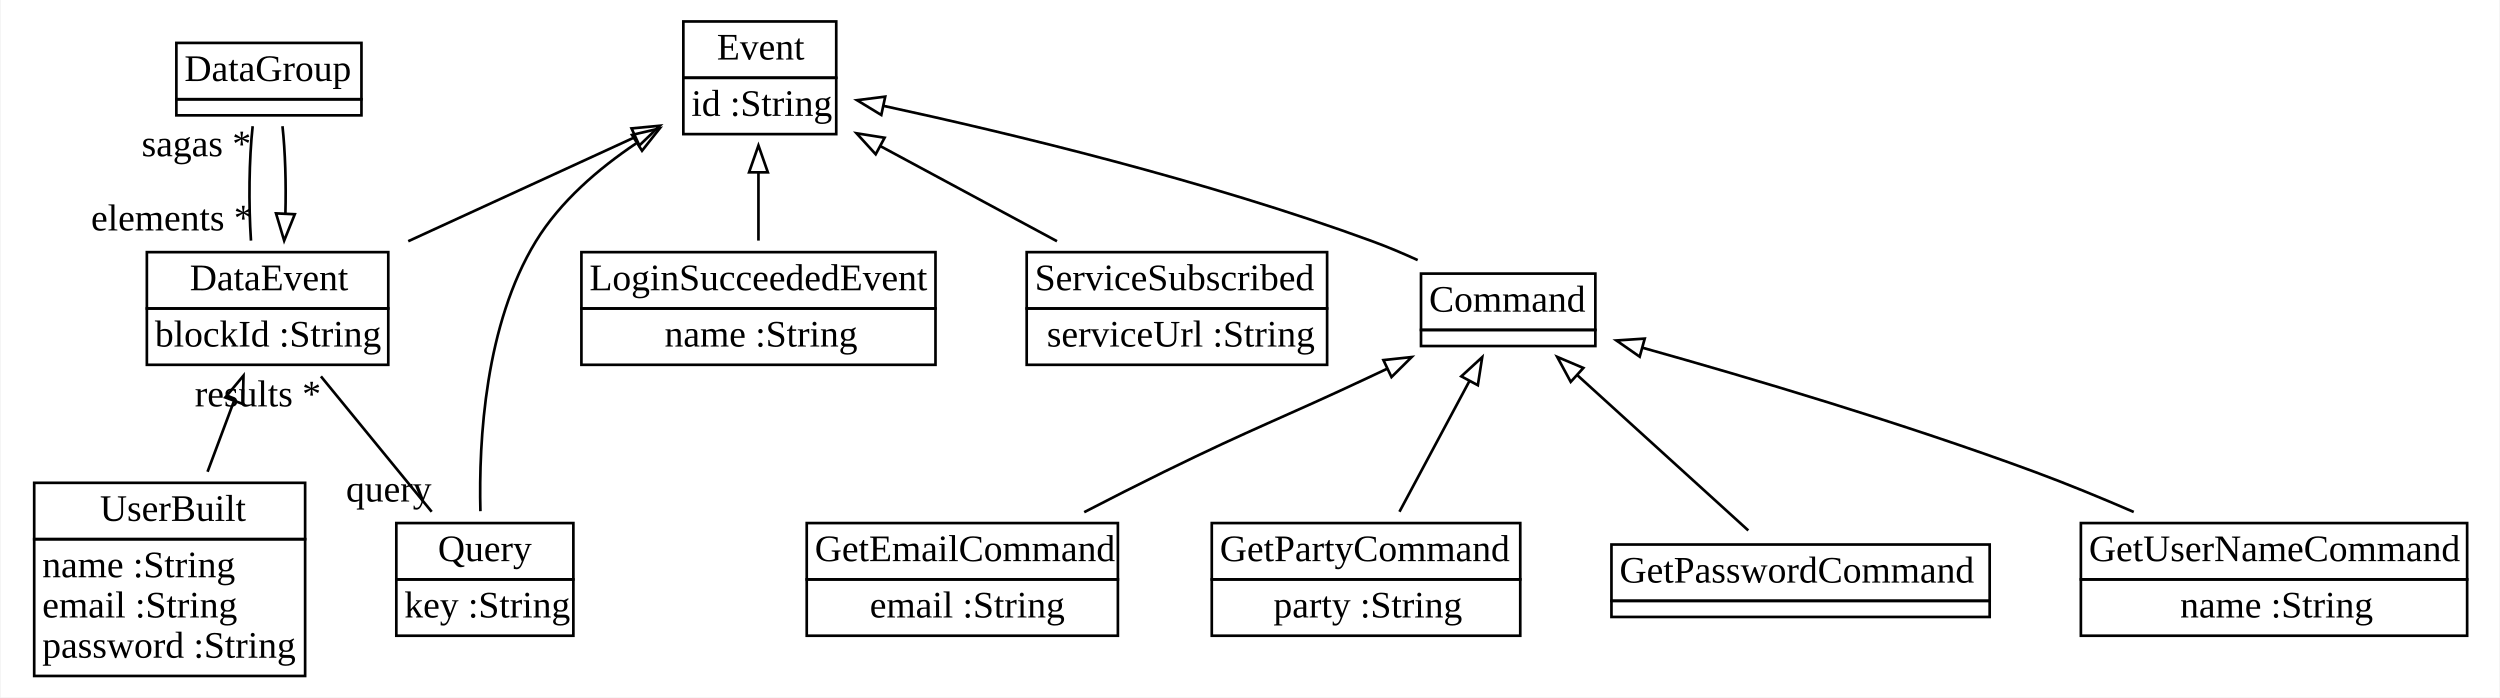
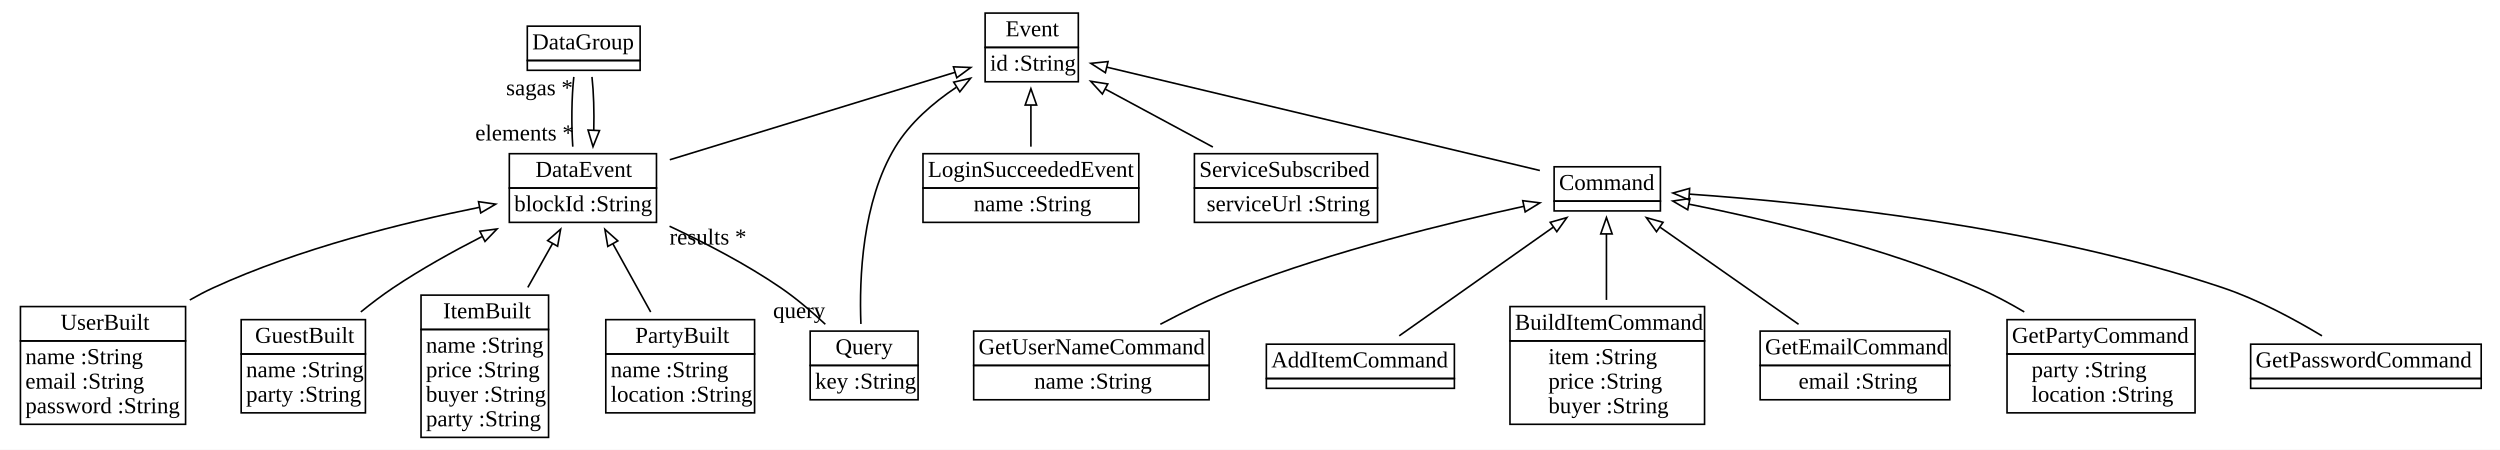
- <svg xmlns="http://www.w3.org/2000/svg" width="932px" height="260px" viewBox="0.00 0.00 931.50 260.00">
-   <g id="graph0" class="graph" transform="scale(1.0 1.0) rotate(0) translate(4 256)">
-     <polygon fill="white" stroke="none" points="-4,4 -4,-256 927.5,-256 927.5,4 -4,4" />
+ <svg xmlns="http://www.w3.org/2000/svg" width="1529px" height="275px" viewBox="0.00 0.00 1529.00 275.00">
+   <g id="graph0" class="graph" transform="scale(1.0 1.0) rotate(0) translate(4 271)">
+     <polygon fill="white" stroke="none" points="-4,4 -4,-271 1525,-271 1525,4 -4,4" />
    <g id="node1" class="node">
-       <polygon fill="none" stroke="black" points="525.5,-133 525.5,-154 590.5,-154 590.5,-133 525.5,-133" />
-       <text text-anchor="start" x="528.5" y="-139.8" font-family="Times New Roman,serif" font-size="14.00">Command</text>
-       <polygon fill="none" stroke="black" points="525.5,-127 525.5,-133 590.5,-133 590.5,-127 525.5,-127" />
+       <polygon fill="none" stroke="black" points="770.5,-39.5 770.5,-60.5 885.5,-60.5 885.5,-39.5 770.5,-39.5" />
+       <text text-anchor="start" x="773.5" y="-46.3" font-family="Times New Roman,serif" font-size="14.00">AddItemCommand</text>
+       <polygon fill="none" stroke="black" points="770.5,-33.5 770.5,-39.5 885.5,-39.5 885.5,-33.5 770.5,-33.5" />
+     </g>
+     <g id="node3" class="node">
+       <polygon fill="none" stroke="black" points="946.5,-148 946.5,-169 1011.5,-169 1011.5,-148 946.5,-148" />
+       <text text-anchor="start" x="949.5" y="-154.8" font-family="Times New Roman,serif" font-size="14.00">Command</text>
+       <polygon fill="none" stroke="black" points="946.5,-142 946.5,-148 1011.5,-148 1011.5,-142 946.5,-142" />
+     </g>
+     <g id="edge3" class="edge">
+       <path fill="none" stroke="black" d="M851.761,-65.611C877.297,-83.622 917.641,-112.077 945.935,-132.032" />
+       <polygon fill="none" stroke="black" points="944.11,-135.028 954.299,-137.931 948.145,-129.308 944.11,-135.028" />
+     </g>
+     <g id="node2" class="node">
+       <polygon fill="none" stroke="black" points="919.5,-62.5 919.5,-83.5 1038.5,-83.5 1038.5,-62.5 919.5,-62.5" />
+       <text text-anchor="start" x="922.5" y="-69.3" font-family="Times New Roman,serif" font-size="14.00">BuildItemCommand</text>
+       <polygon fill="none" stroke="black" points="919.5,-11.5 919.5,-62.5 1038.5,-62.5 1038.5,-11.5 919.5,-11.5" />
+       <text text-anchor="start" x="943" y="-48.3" font-family="Times New Roman,serif" font-size="14.00">item :String</text>
+       <text text-anchor="start" x="943" y="-33.3" font-family="Times New Roman,serif" font-size="14.00">price :String</text>
+       <text text-anchor="start" x="943" y="-18.3" font-family="Times New Roman,serif" font-size="14.00">buyer :String</text>
+     </g>
+     <g id="edge4" class="edge">
+       <path fill="none" stroke="black" d="M978.5,-87.552C978.5,-100.959 978.5,-115.662 978.5,-127.909" />
+       <polygon fill="none" stroke="black" points="975,-127.944 978.5,-137.944 982,-127.944 975,-127.944" />
+     </g>
+     <g id="node6" class="node">
+       <polygon fill="none" stroke="black" points="598.5,-242 598.5,-263 655.5,-263 655.5,-242 598.5,-242" />
+       <text text-anchor="start" x="611" y="-248.8" font-family="Times New Roman,serif" font-size="14.00">Event</text>
+       <polygon fill="none" stroke="black" points="598.5,-221 598.5,-242 655.5,-242 655.5,-221 598.5,-221" />
+       <text text-anchor="start" x="601.5" y="-227.8" font-family="Times New Roman,serif" font-size="14.00">id :String</text>
+     </g>
+     <g id="edge5" class="edge">
+       <path fill="none" stroke="black" d="M937.777,-166.718C871.887,-182.442 742.298,-213.366 672.925,-229.921" />
+       <polygon fill="none" stroke="black" points="672.056,-226.53 663.142,-232.256 673.681,-233.339 672.056,-226.53" />
    </g>
    <g id="node4" class="node">
-       <polygon fill="none" stroke="black" points="250.5,-227 250.5,-248 307.5,-248 307.5,-227 250.5,-227" />
-       <text text-anchor="start" x="263" y="-233.8" font-family="Times New Roman,serif" font-size="14.00">Event</text>
-       <polygon fill="none" stroke="black" points="250.5,-206 250.5,-227 307.5,-227 307.5,-206 250.5,-206" />
-       <text text-anchor="start" x="253.5" y="-212.8" font-family="Times New Roman,serif" font-size="14.00">id :String</text>
+       <polygon fill="none" stroke="black" points="307.5,-156 307.5,-177 397.5,-177 397.5,-156 307.5,-156" />
+       <text text-anchor="start" x="323.5" y="-162.8" font-family="Times New Roman,serif" font-size="14.00">DataEvent</text>
+       <polygon fill="none" stroke="black" points="307.5,-135 307.5,-156 397.5,-156 397.5,-135 307.5,-135" />
+       <text text-anchor="start" x="310.5" y="-141.8" font-family="Times New Roman,serif" font-size="14.00">blockId :String</text>
    </g>
-     <g id="edge3" class="edge">
-       <path fill="none" stroke="black" d="M524.261,-159.038C518.739,-161.553 513.014,-163.976 507.5,-166 445.857,-188.633 371.957,-206.386 325.112,-216.535" />
-       <polygon fill="none" stroke="black" points="324.298,-213.129 315.252,-218.645 325.763,-219.974 324.298,-213.129" />
-     </g>
-     <g id="node2" class="node">
-       <polygon fill="none" stroke="black" points="50.5,-141 50.5,-162 140.5,-162 140.5,-141 50.5,-141" />
-       <text text-anchor="start" x="66.5" y="-147.8" font-family="Times New Roman,serif" font-size="14.00">DataEvent</text>
-       <polygon fill="none" stroke="black" points="50.5,-120 50.5,-141 140.5,-141 140.5,-120 50.5,-120" />
-       <text text-anchor="start" x="53.5" y="-126.8" font-family="Times New Roman,serif" font-size="14.00">blockId :String</text>
-     </g>
-     <g id="node3" class="node">
-       <polygon fill="none" stroke="black" points="61.5,-219 61.5,-240 130.5,-240 130.5,-219 61.5,-219" />
-       <text text-anchor="start" x="64.5" y="-225.8" font-family="Times New Roman,serif" font-size="14.00">DataGroup</text>
-       <polygon fill="none" stroke="black" points="61.5,-213 61.5,-219 130.5,-219 130.5,-213 61.5,-213" />
+     <g id="node5" class="node">
+       <polygon fill="none" stroke="black" points="318.5,-234 318.5,-255 387.5,-255 387.5,-234 318.5,-234" />
+       <text text-anchor="start" x="321.5" y="-240.8" font-family="Times New Roman,serif" font-size="14.00">DataGroup</text>
+       <polygon fill="none" stroke="black" points="318.5,-228 318.5,-234 387.5,-234 387.5,-228 318.5,-228" />
    </g>
    <g id="edge1" class="edge">
-       <path fill="none" stroke="black" d="M89.314,-166.296C88.391,-179.96 88.601,-196.684 89.946,-208.952" />
-       <text text-anchor="middle" x="68.946" y="-197.752" font-family="Times New Roman,serif" font-size="14.00">sagas *</text>
-       <text text-anchor="middle" x="59.814" y="-170.096" font-family="Times New Roman,serif" font-size="14.00">elements *</text>
-     </g>
-     <g id="edge4" class="edge">
-       <path fill="none" stroke="black" d="M147.94,-166.071C174.655,-178.333 206.838,-193.106 232.567,-204.916" />
-       <polygon fill="none" stroke="black" points="231.184,-208.132 241.732,-209.123 234.104,-201.77 231.184,-208.132" />
-     </g>
-     <g id="edge5" class="edge">
-       <path fill="none" stroke="black" d="M101.054,-208.952C102.084,-199.56 102.448,-187.555 102.148,-176.311" />
-       <polygon fill="none" stroke="black" points="105.644,-176.124 101.686,-166.296 98.651,-176.447 105.644,-176.124" />
-     </g>
-     <g id="node5" class="node">
-       <polygon fill="none" stroke="black" points="296.5,-40 296.5,-61 412.5,-61 412.5,-40 296.5,-40" />
-       <text text-anchor="start" x="299.5" y="-46.8" font-family="Times New Roman,serif" font-size="14.00">GetEmailCommand</text>
-       <polygon fill="none" stroke="black" points="296.5,-19 296.5,-40 412.5,-40 412.5,-19 296.5,-19" />
-       <text text-anchor="start" x="320" y="-25.8" font-family="Times New Roman,serif" font-size="14.00">email :String</text>
+       <path fill="none" stroke="black" d="M346.314,-181.296C345.39,-194.96 345.601,-211.684 346.946,-223.952" />
+       <text text-anchor="middle" x="325.946" y="-212.752" font-family="Times New Roman,serif" font-size="14.00">sagas *</text>
+       <text text-anchor="middle" x="316.814" y="-185.096" font-family="Times New Roman,serif" font-size="14.00">elements *</text>
    </g>
    <g id="edge6" class="edge">
-       <path fill="none" stroke="black" d="M399.936,-65.063C409.649,-70.084 419.881,-75.282 429.5,-80 463.78,-96.812 472.955,-99.739 507.5,-116 509.264,-116.83 511.062,-117.68 512.877,-118.54" />
-       <polygon fill="none" stroke="black" points="511.489,-121.755 522.023,-122.89 514.496,-115.433 511.489,-121.755" />
-     </g>
-     <g id="node6" class="node">
-       <polygon fill="none" stroke="black" points="447.5,-40 447.5,-61 562.5,-61 562.5,-40 447.5,-40" />
-       <text text-anchor="start" x="450.5" y="-46.8" font-family="Times New Roman,serif" font-size="14.00">GetPartyCommand</text>
-       <polygon fill="none" stroke="black" points="447.5,-19 447.5,-40 562.5,-40 562.5,-19 447.5,-19" />
-       <text text-anchor="start" x="470.5" y="-25.8" font-family="Times New Roman,serif" font-size="14.00">party :String</text>
+       <path fill="none" stroke="black" d="M405.655,-173.296C456.322,-188.829 531.85,-211.983 580.135,-226.786" />
+       <polygon fill="none" stroke="black" points="579.123,-230.136 589.709,-229.721 581.174,-223.444 579.123,-230.136" />
    </g>
    <g id="edge7" class="edge">
-       <path fill="none" stroke="black" d="M517.465,-65.218C525.383,-80.008 535.505,-98.915 543.59,-114.017" />
-       <polygon fill="none" stroke="black" points="540.518,-115.694 548.323,-122.858 546.689,-112.39 540.518,-115.694" />
+       <path fill="none" stroke="black" d="M358.054,-223.952C359.084,-214.56 359.448,-202.555 359.148,-191.311" />
+       <polygon fill="none" stroke="black" points="362.644,-191.124 358.686,-181.296 355.651,-191.447 362.644,-191.124" />
    </g>
    <g id="node7" class="node">
-       <polygon fill="none" stroke="black" points="596.5,-32 596.5,-53 737.5,-53 737.5,-32 596.5,-32" />
-       <text text-anchor="start" x="599.5" y="-38.8" font-family="Times New Roman,serif" font-size="14.00">GetPasswordCommand</text>
-       <polygon fill="none" stroke="black" points="596.5,-26 596.5,-32 737.5,-32 737.5,-26 596.5,-26" />
+       <polygon fill="none" stroke="black" points="1072.5,-47.5 1072.5,-68.5 1188.5,-68.5 1188.5,-47.5 1072.5,-47.5" />
+       <text text-anchor="start" x="1075.5" y="-54.3" font-family="Times New Roman,serif" font-size="14.00">GetEmailCommand</text>
+       <polygon fill="none" stroke="black" points="1072.5,-26.5 1072.5,-47.5 1188.5,-47.5 1188.5,-26.5 1072.5,-26.5" />
+       <text text-anchor="start" x="1096" y="-33.3" font-family="Times New Roman,serif" font-size="14.00">email :String</text>
    </g>
    <g id="edge8" class="edge">
-       <path fill="none" stroke="black" d="M647.514,-58.245C629.852,-74.286 603.377,-98.332 583.706,-116.198" />
-       <polygon fill="none" stroke="black" points="581.318,-113.639 576.269,-122.953 586.024,-118.821 581.318,-113.639" />
+       <path fill="none" stroke="black" d="M1096.01,-72.666C1070.62,-90.454 1036.32,-114.486 1011.34,-131.993" />
+       <polygon fill="none" stroke="black" points="1009.1,-129.288 1002.92,-137.893 1013.11,-135.021 1009.1,-129.288" />
    </g>
    <g id="node8" class="node">
-       <polygon fill="none" stroke="black" points="771.5,-40 771.5,-61 915.5,-61 915.5,-40 771.5,-40" />
-       <text text-anchor="start" x="774.5" y="-46.8" font-family="Times New Roman,serif" font-size="14.00">GetUserNameCommand</text>
-       <polygon fill="none" stroke="black" points="771.5,-19 771.5,-40 915.5,-40 915.5,-19 771.5,-19" />
-       <text text-anchor="start" x="808.5" y="-25.8" font-family="Times New Roman,serif" font-size="14.00">name :String</text>
+       <polygon fill="none" stroke="black" points="1223.5,-54.5 1223.5,-75.5 1338.5,-75.5 1338.5,-54.5 1223.5,-54.5" />
+       <text text-anchor="start" x="1226.5" y="-61.3" font-family="Times New Roman,serif" font-size="14.00">GetPartyCommand</text>
+       <polygon fill="none" stroke="black" points="1223.5,-18.5 1223.5,-54.5 1338.5,-54.5 1338.5,-18.5 1223.5,-18.5" />
+       <text text-anchor="start" x="1238.5" y="-40.3" font-family="Times New Roman,serif" font-size="14.00">party :String</text>
+       <text text-anchor="start" x="1238.5" y="-25.3" font-family="Times New Roman,serif" font-size="14.00">location :String</text>
    </g>
    <g id="edge9" class="edge">
-       <path fill="none" stroke="black" d="M791.209,-65.132C779.254,-70.307 766.525,-75.552 754.5,-80 705.505,-98.125 648.261,-115.106 608.147,-126.345" />
-       <polygon fill="none" stroke="black" points="607.028,-123.023 598.332,-129.075 608.905,-129.767 607.028,-123.023" />
+       <path fill="none" stroke="black" d="M1234.04,-80.233C1224.84,-85.666 1215.07,-90.879 1205.5,-95 1147.25,-120.088 1075.96,-136.843 1028.99,-146.128" />
+       <polygon fill="none" stroke="black" points="1028.21,-142.713 1019.06,-148.051 1029.55,-149.586 1028.21,-142.713" />
    </g>
    <g id="node9" class="node">
-       <polygon fill="none" stroke="black" points="212.5,-141 212.5,-162 344.5,-162 344.5,-141 212.5,-141" />
-       <text text-anchor="start" x="215.5" y="-147.8" font-family="Times New Roman,serif" font-size="14.00">LoginSucceededEvent</text>
-       <polygon fill="none" stroke="black" points="212.5,-120 212.5,-141 344.5,-141 344.5,-120 212.5,-120" />
-       <text text-anchor="start" x="243.5" y="-126.8" font-family="Times New Roman,serif" font-size="14.00">name :String</text>
+       <polygon fill="none" stroke="black" points="1372.5,-39.5 1372.5,-60.5 1513.5,-60.5 1513.5,-39.5 1372.5,-39.5" />
+       <text text-anchor="start" x="1375.5" y="-46.3" font-family="Times New Roman,serif" font-size="14.00">GetPasswordCommand</text>
+       <polygon fill="none" stroke="black" points="1372.5,-33.5 1372.5,-39.5 1513.5,-39.5 1513.5,-33.5 1372.5,-33.5" />
    </g>
    <g id="edge10" class="edge">
-       <path fill="none" stroke="black" d="M278.5,-166.296C278.5,-174.219 278.5,-183.171 278.5,-191.686" />
-       <polygon fill="none" stroke="black" points="275,-191.758 278.5,-201.758 282,-191.758 275,-191.758" />
+       <path fill="none" stroke="black" d="M1416.12,-65.59C1399.39,-75.658 1376.93,-87.796 1355.5,-95 1242.94,-132.846 1103.25,-147.107 1029.55,-152.258" />
+       <polygon fill="none" stroke="black" points="1028.91,-148.793 1019.17,-152.954 1029.38,-155.777 1028.91,-148.793" />
    </g>
    <g id="node10" class="node">
-       <polygon fill="none" stroke="black" points="143.5,-40 143.5,-61 209.5,-61 209.5,-40 143.5,-40" />
-       <text text-anchor="start" x="159" y="-46.8" font-family="Times New Roman,serif" font-size="14.00">Query</text>
-       <polygon fill="none" stroke="black" points="143.5,-19 143.5,-40 209.5,-40 209.5,-19 143.5,-19" />
-       <text text-anchor="start" x="146.5" y="-25.8" font-family="Times New Roman,serif" font-size="14.00">key :String</text>
+       <polygon fill="none" stroke="black" points="591.5,-47.5 591.5,-68.5 735.5,-68.5 735.5,-47.5 591.5,-47.5" />
+       <text text-anchor="start" x="594.5" y="-54.3" font-family="Times New Roman,serif" font-size="14.00">GetUserNameCommand</text>
+       <polygon fill="none" stroke="black" points="591.5,-26.5 591.5,-47.5 735.5,-47.5 735.5,-26.5 591.5,-26.5" />
+       <text text-anchor="start" x="628.5" y="-33.3" font-family="Times New Roman,serif" font-size="14.00">name :String</text>
+     </g>
+     <g id="edge11" class="edge">
+       <path fill="none" stroke="black" d="M705.659,-72.675C720.466,-80.517 737.423,-88.787 753.5,-95 811.819,-117.536 881.79,-134.74 928.05,-144.831" />
+       <polygon fill="none" stroke="black" points="927.324,-148.254 937.837,-146.936 928.797,-141.411 927.324,-148.254" />
+     </g>
+     <g id="node11" class="node">
+       <polygon fill="none" stroke="black" points="143.5,-54.5 143.5,-75.5 219.5,-75.5 219.5,-54.5 143.5,-54.5" />
+       <text text-anchor="start" x="152" y="-61.3" font-family="Times New Roman,serif" font-size="14.00">GuestBuilt</text>
+       <polygon fill="none" stroke="black" points="143.5,-18.5 143.5,-54.5 219.5,-54.5 219.5,-18.5 143.5,-18.5" />
+       <text text-anchor="start" x="146.5" y="-40.3" font-family="Times New Roman,serif" font-size="14.00">name :String</text>
+       <text text-anchor="start" x="146.5" y="-25.3" font-family="Times New Roman,serif" font-size="14.00">party :String</text>
+     </g>
+     <g id="edge12" class="edge">
+       <path fill="none" stroke="black" d="M216.682,-80.226C223.085,-85.419 229.849,-90.55 236.5,-95 253.431,-106.326 272.764,-117.092 290.729,-126.296" />
+       <polygon fill="none" stroke="black" points="289.474,-129.583 299.979,-130.962 292.627,-123.333 289.474,-129.583" />
+     </g>
+     <g id="node12" class="node">
+       <polygon fill="none" stroke="black" points="253.5,-69.5 253.5,-90.5 331.5,-90.5 331.5,-69.5 253.5,-69.5" />
+       <text text-anchor="start" x="267" y="-76.3" font-family="Times New Roman,serif" font-size="14.00">ItemBuilt</text>
+       <polygon fill="none" stroke="black" points="253.5,-3.5 253.5,-69.5 331.5,-69.5 331.5,-3.5 253.5,-3.5" />
+       <text text-anchor="start" x="256.5" y="-55.3" font-family="Times New Roman,serif" font-size="14.00">name :String</text>
+       <text text-anchor="start" x="256.5" y="-40.3" font-family="Times New Roman,serif" font-size="14.00">price :String</text>
+       <text text-anchor="start" x="256.5" y="-25.3" font-family="Times New Roman,serif" font-size="14.00">buyer :String</text>
+       <text text-anchor="start" x="256.5" y="-10.3" font-family="Times New Roman,serif" font-size="14.00">party :String</text>
+     </g>
+     <g id="edge13" class="edge">
+       <path fill="none" stroke="black" d="M318.817,-95.213C323.904,-104.242 329.134,-113.526 333.911,-122.005" />
+       <polygon fill="none" stroke="black" points="330.931,-123.845 338.889,-130.84 337.029,-120.409 330.931,-123.845" />
+     </g>
+     <g id="node13" class="node">
+       <polygon fill="none" stroke="black" points="560.5,-156 560.5,-177 692.5,-177 692.5,-156 560.5,-156" />
+       <text text-anchor="start" x="563.5" y="-162.8" font-family="Times New Roman,serif" font-size="14.00">LoginSucceededEvent</text>
+       <polygon fill="none" stroke="black" points="560.5,-135 560.5,-156 692.5,-156 692.5,-135 560.5,-135" />
+       <text text-anchor="start" x="591.5" y="-141.8" font-family="Times New Roman,serif" font-size="14.00">name :String</text>
+     </g>
+     <g id="edge14" class="edge">
+       <path fill="none" stroke="black" d="M626.5,-181.296C626.5,-189.219 626.5,-198.171 626.5,-206.686" />
+       <polygon fill="none" stroke="black" points="623,-206.758 626.5,-216.758 630,-206.758 623,-206.758" />
+     </g>
+     <g id="node14" class="node">
+       <polygon fill="none" stroke="black" points="366.5,-54.5 366.5,-75.5 457.5,-75.5 457.5,-54.5 366.5,-54.5" />
+       <text text-anchor="start" x="384.5" y="-61.3" font-family="Times New Roman,serif" font-size="14.00">PartyBuilt</text>
+       <polygon fill="none" stroke="black" points="366.5,-18.5 366.5,-54.5 457.5,-54.5 457.5,-18.5 366.5,-18.5" />
+       <text text-anchor="start" x="369.5" y="-40.3" font-family="Times New Roman,serif" font-size="14.00">name :String</text>
+       <text text-anchor="start" x="369.5" y="-25.3" font-family="Times New Roman,serif" font-size="14.00">location :String</text>
+     </g>
+     <g id="edge15" class="edge">
+       <path fill="none" stroke="black" d="M393.958,-80.165C386.672,-93.317 378.214,-108.584 370.845,-121.885" />
+       <polygon fill="none" stroke="black" points="367.73,-120.286 365.946,-130.729 373.853,-123.678 367.73,-120.286" />
+     </g>
+     <g id="node15" class="node">
+       <polygon fill="none" stroke="black" points="491.5,-47.5 491.5,-68.5 557.5,-68.5 557.5,-47.5 491.5,-47.5" />
+       <text text-anchor="start" x="507" y="-54.3" font-family="Times New Roman,serif" font-size="14.00">Query</text>
+       <polygon fill="none" stroke="black" points="491.5,-26.5 491.5,-47.5 557.5,-47.5 557.5,-26.5 491.5,-26.5" />
+       <text text-anchor="start" x="494.5" y="-33.3" font-family="Times New Roman,serif" font-size="14.00">key :String</text>
    </g>
    <g id="edge2" class="edge">
-       <path fill="none" stroke="black" d="M156.685,-65.218C144.133,-80.559 127.958,-100.33 115.391,-115.689" />
-       <text text-anchor="middle" x="91.891" y="-104.489" font-family="Times New Roman,serif" font-size="14.00">results *</text>
-       <text text-anchor="middle" x="140.685" y="-69.018" font-family="Times New Roman,serif" font-size="14.00">query</text>
+       <path fill="none" stroke="black" d="M500.764,-72.678C492.54,-80.345 482.995,-88.507 473.5,-95 452.403,-109.427 427.336,-122.446 405.503,-132.64" />
+       <text text-anchor="middle" x="429.003" y="-121.44" font-family="Times New Roman,serif" font-size="14.00">results *</text>
+       <text text-anchor="middle" x="484.764" y="-76.478" font-family="Times New Roman,serif" font-size="14.00">query</text>
    </g>
-     <g id="edge11" class="edge">
-       <path fill="none" stroke="black" d="M174.844,-65.435C174.195,-92.092 176.635,-135.082 195.5,-166 204.55,-180.832 218.784,-193.083 232.927,-202.563" />
-       <polygon fill="none" stroke="black" points="231.353,-205.709 241.673,-208.105 235.1,-199.796 231.353,-205.709" />
+     <g id="edge16" class="edge">
+       <path fill="none" stroke="black" d="M522.533,-72.862C521.434,-100.966 523.306,-147.588 543.5,-181 552.487,-195.87 566.707,-208.13 580.855,-217.606" />
+       <polygon fill="none" stroke="black" points="579.286,-220.755 589.608,-223.145 583.029,-214.84 579.286,-220.755" />
    </g>
-     <g id="node11" class="node">
-       <polygon fill="none" stroke="black" points="378.5,-141 378.5,-162 490.5,-162 490.5,-141 378.5,-141" />
-       <text text-anchor="start" x="381.5" y="-147.8" font-family="Times New Roman,serif" font-size="14.00">ServiceSubscribed</text>
-       <polygon fill="none" stroke="black" points="378.5,-120 378.5,-141 490.5,-141 490.5,-120 378.5,-120" />
-       <text text-anchor="start" x="386" y="-126.8" font-family="Times New Roman,serif" font-size="14.00">serviceUrl :String</text>
+     <g id="node16" class="node">
+       <polygon fill="none" stroke="black" points="726.5,-156 726.5,-177 838.5,-177 838.5,-156 726.5,-156" />
+       <text text-anchor="start" x="729.5" y="-162.8" font-family="Times New Roman,serif" font-size="14.00">ServiceSubscribed</text>
+       <polygon fill="none" stroke="black" points="726.5,-135 726.5,-156 838.5,-156 838.5,-135 726.5,-135" />
+       <text text-anchor="start" x="734" y="-141.8" font-family="Times New Roman,serif" font-size="14.00">serviceUrl :String</text>
    </g>
-     <g id="edge12" class="edge">
-       <path fill="none" stroke="black" d="M389.797,-166.071C369.17,-177.178 344.719,-190.344 323.996,-201.502" />
-       <polygon fill="none" stroke="black" points="322.21,-198.488 315.065,-206.311 325.529,-204.652 322.21,-198.488" />
+     <g id="edge17" class="edge">
+       <path fill="none" stroke="black" d="M737.797,-181.071C717.17,-192.178 692.719,-205.344 671.996,-216.502" />
+       <polygon fill="none" stroke="black" points="670.21,-213.488 663.065,-221.311 673.529,-219.652 670.21,-213.488" />
    </g>
-     <g id="node12" class="node">
-       <polygon fill="none" stroke="black" points="8.5,-55 8.5,-76 109.5,-76 109.5,-55 8.5,-55" />
-       <text text-anchor="start" x="33" y="-61.8" font-family="Times New Roman,serif" font-size="14.00">UserBuilt</text>
-       <polygon fill="none" stroke="black" points="8.5,-4 8.5,-55 109.5,-55 109.5,-4 8.5,-4" />
-       <text text-anchor="start" x="11.5" y="-40.8" font-family="Times New Roman,serif" font-size="14.00">name :String</text>
-       <text text-anchor="start" x="11.5" y="-25.8" font-family="Times New Roman,serif" font-size="14.00">email :String</text>
-       <text text-anchor="start" x="11.5" y="-10.8" font-family="Times New Roman,serif" font-size="14.00">password :String</text>
+     <g id="node17" class="node">
+       <polygon fill="none" stroke="black" points="8.5,-62.5 8.5,-83.5 109.5,-83.5 109.5,-62.5 8.5,-62.5" />
+       <text text-anchor="start" x="33" y="-69.3" font-family="Times New Roman,serif" font-size="14.00">UserBuilt</text>
+       <polygon fill="none" stroke="black" points="8.5,-11.5 8.5,-62.5 109.5,-62.5 109.5,-11.5 8.5,-11.5" />
+       <text text-anchor="start" x="11.5" y="-48.3" font-family="Times New Roman,serif" font-size="14.00">name :String</text>
+       <text text-anchor="start" x="11.5" y="-33.3" font-family="Times New Roman,serif" font-size="14.00">email :String</text>
+       <text text-anchor="start" x="11.5" y="-18.3" font-family="Times New Roman,serif" font-size="14.00">password :String</text>
    </g>
-     <g id="edge13" class="edge">
-       <path fill="none" stroke="black" d="M73.123,-80.127C76.376,-88.829 79.795,-97.978 82.955,-106.433" />
-       <polygon fill="none" stroke="black" points="79.74,-107.83 86.52,-115.972 86.297,-105.379 79.74,-107.83" />
+     <g id="edge18" class="edge">
+       <path fill="none" stroke="black" d="M112.087,-87.527C116.849,-90.257 121.689,-92.796 126.5,-95 178.934,-119.025 242.777,-134.863 289.216,-144.202" />
+       <polygon fill="none" stroke="black" points="288.658,-147.659 299.146,-146.153 290.008,-140.791 288.658,-147.659" />
    </g>
  </g>
</svg>
